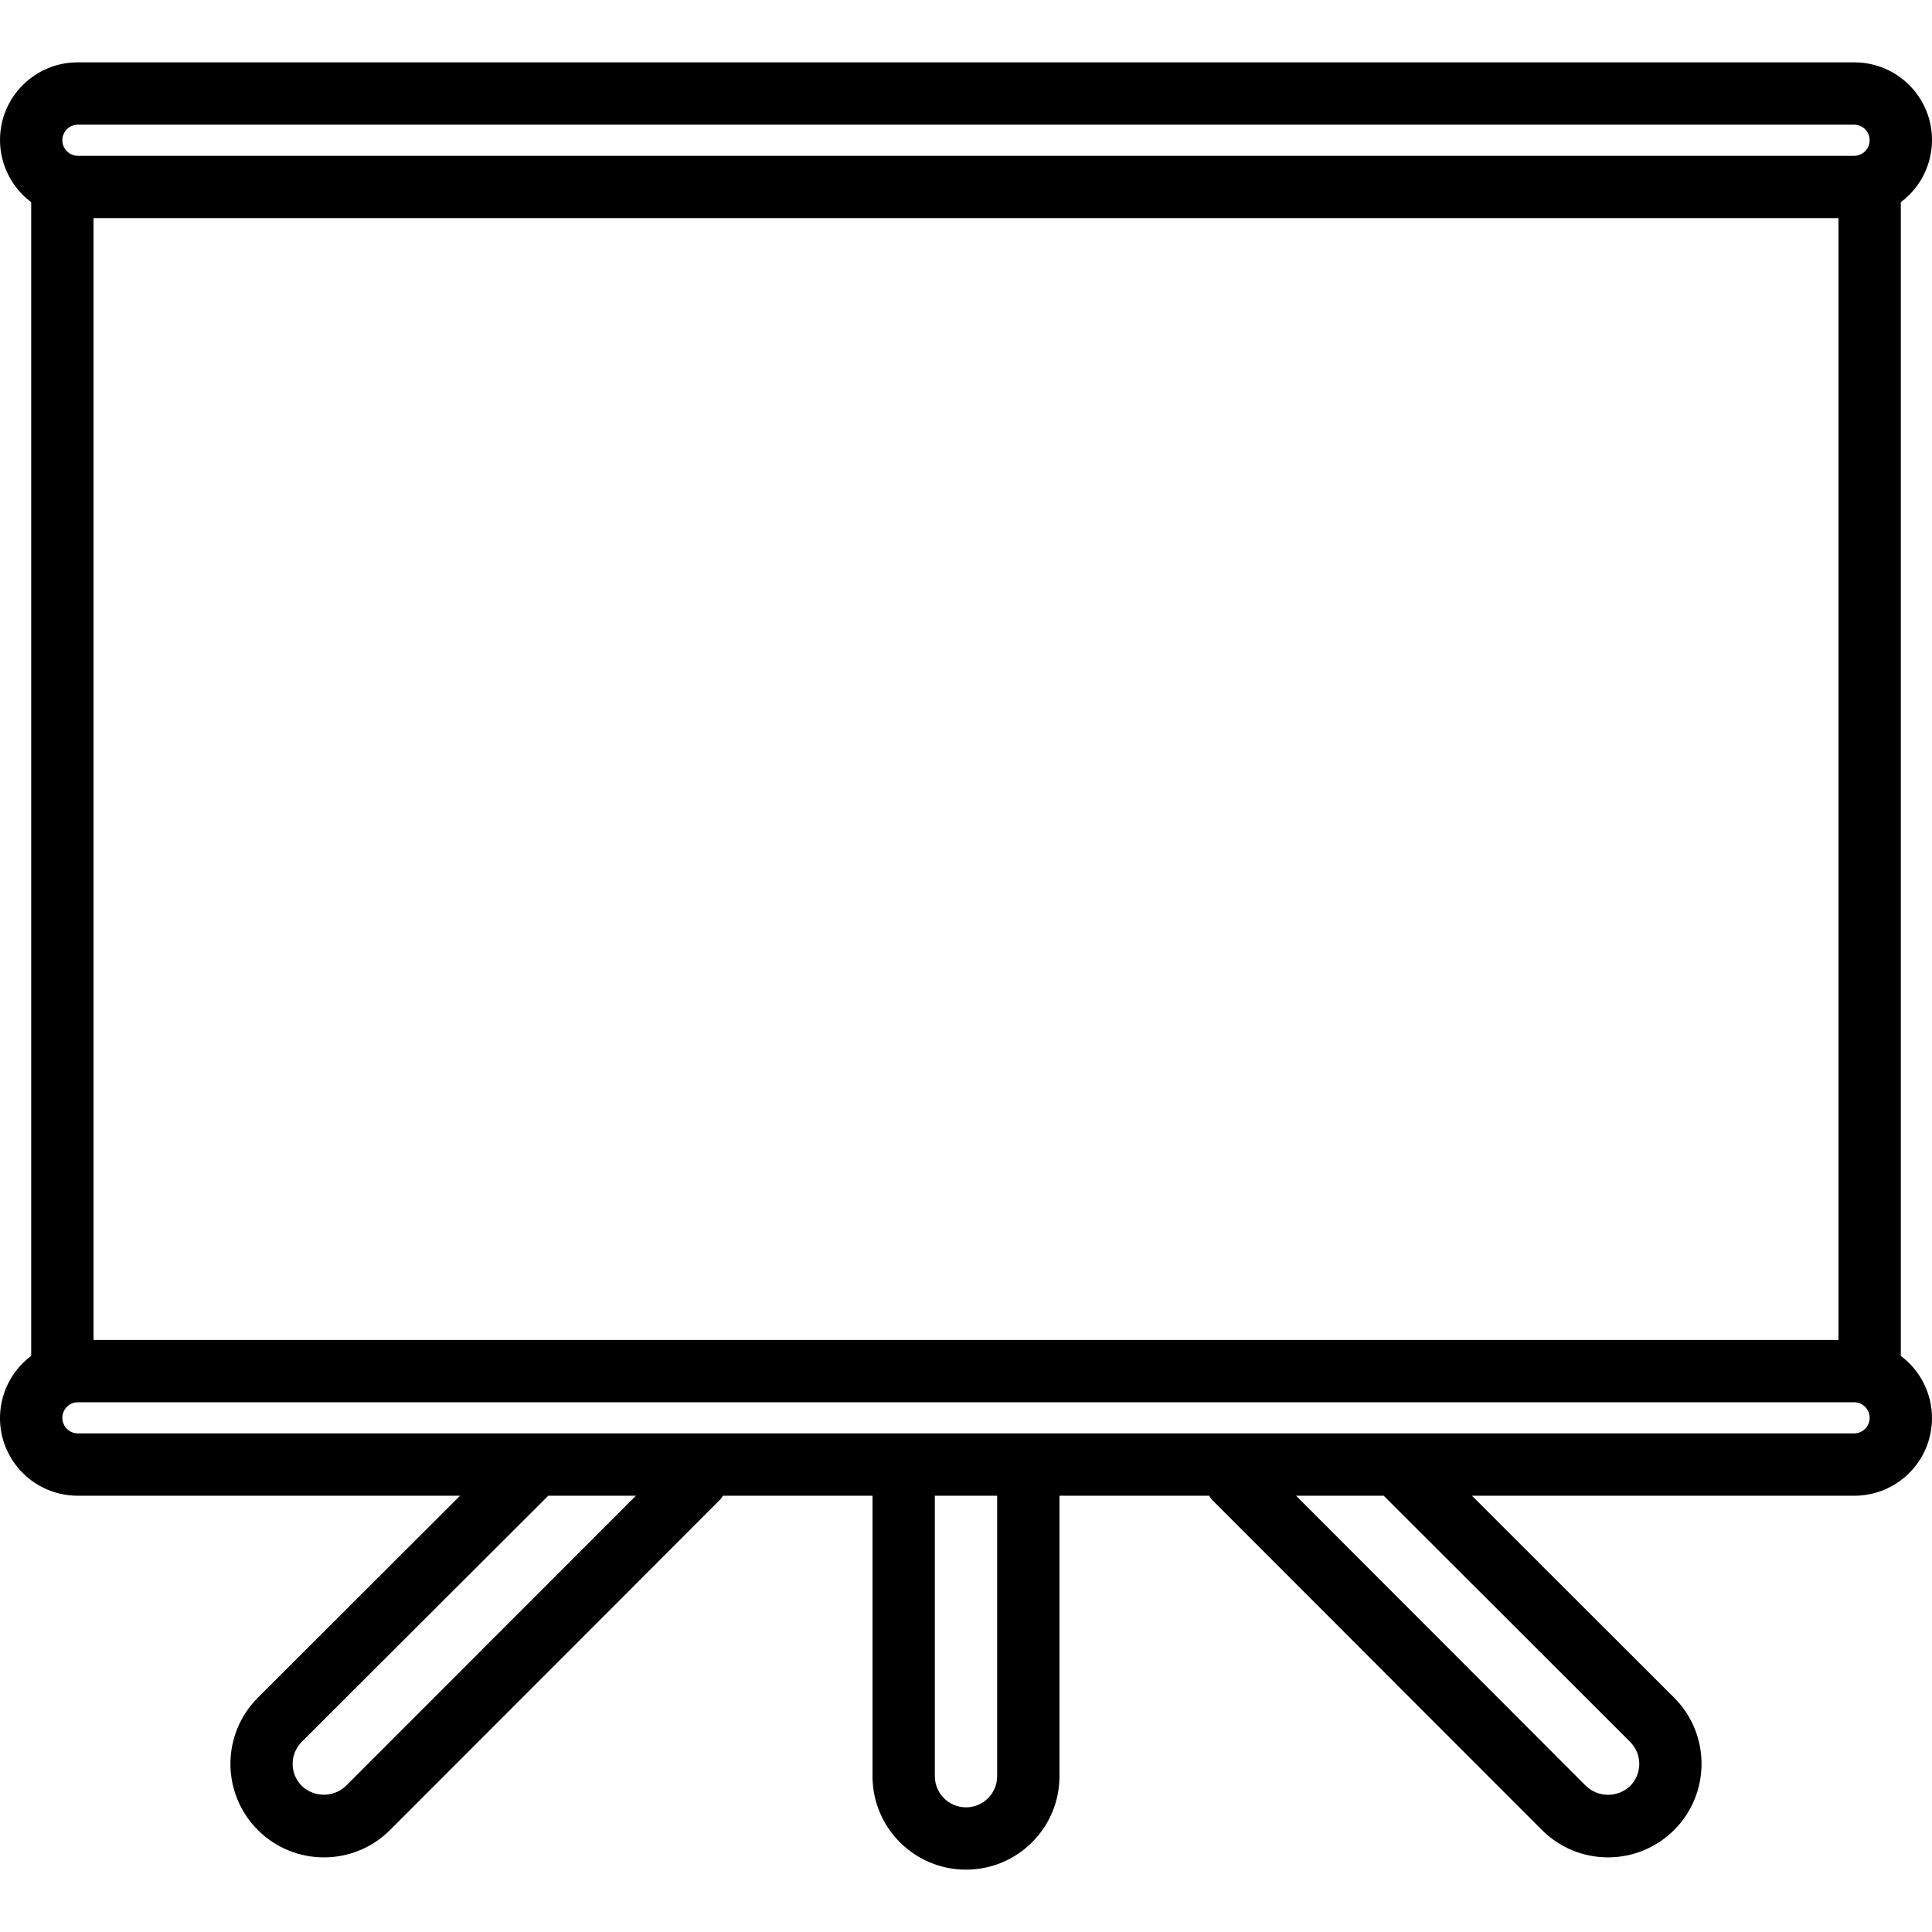
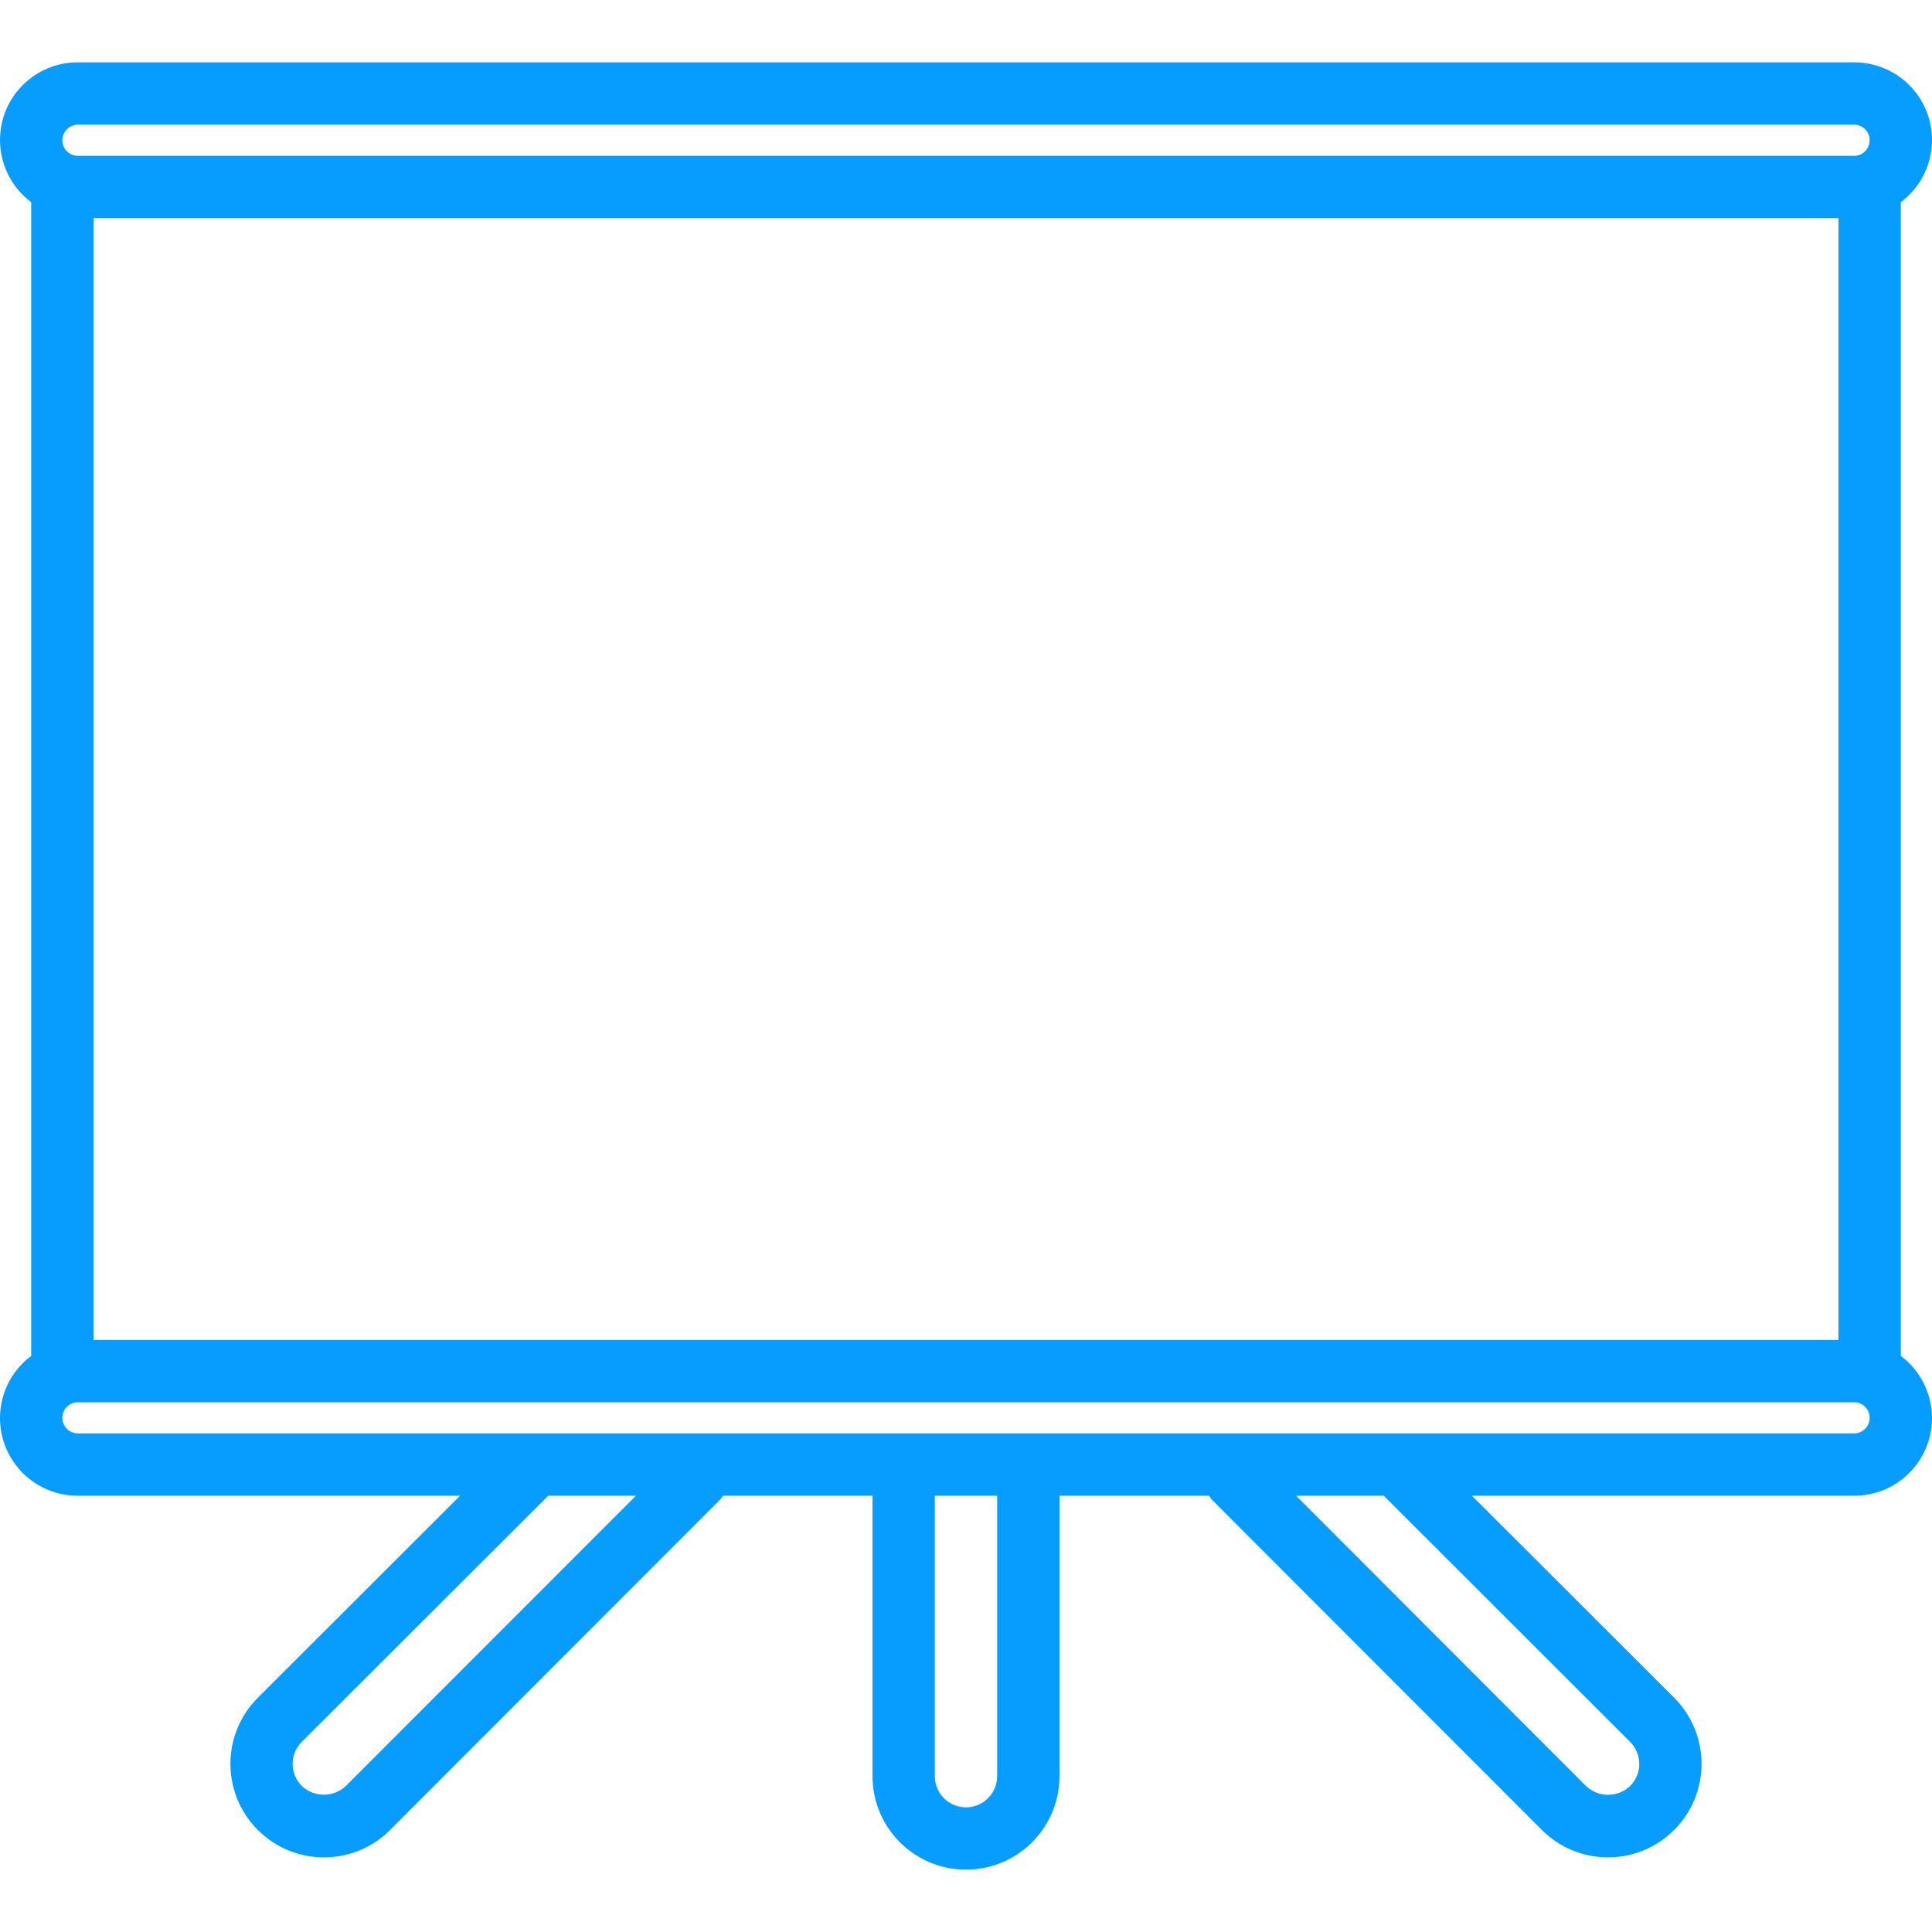
- <svg xmlns="http://www.w3.org/2000/svg" version="1.1" id="Capa_1" x="0px" y="0px" viewBox="0 0 496.014 496.014" style="enable-background:new 0 0 496.014 496.014;" xml:space="preserve">
+ <svg xmlns="http://www.w3.org/2000/svg" version="1.1" id="Capa_1" x="0px" y="0px" viewBox="0 0 496.014 496.014" style="enable-background:new 0 0 496.014 496.014;fill:#079DFF" xml:space="preserve">
  <g>
    <g>
      <path d="M488.007,348.111V51.903c8.819-6.585,10.63-19.072,4.046-27.891c-3.778-5.06-9.731-8.03-16.046-8.005h-456    C9.001,15.964,0.044,24.851,0.001,35.857c-0.025,6.315,2.945,12.268,8.005,16.046v296.208c-8.819,6.585-10.63,19.072-4.046,27.891    c3.778,5.06,9.731,8.03,16.046,8.005h98.112l-51.928,51.864c-9.376,9.378-9.374,24.58,0.004,33.956    c9.378,9.376,24.58,9.374,33.956-0.004l84.8-84.88c0.243-0.294,0.462-0.607,0.656-0.936h38.4v72c0,13.255,10.745,24,24,24    c13.255,0,24-10.745,24-24v-72h38.44c0.181,0.327,0.387,0.64,0.616,0.936l84.8,84.88c9.378,9.376,24.58,9.374,33.956-0.004    c9.376-9.378,9.374-24.58-0.004-33.956l-51.92-51.856h98.112c11.006,0.043,19.963-8.844,20.005-19.85    C496.037,357.842,493.067,351.889,488.007,348.111z M88.807,458.511c-3.177,3.007-8.151,3.007-11.328,0    c-3.126-3.122-3.129-8.188-0.006-11.314c0.002-0.002,0.004-0.004,0.006-0.006l63.28-63.184h22.504L88.807,458.511z     M256.007,456.007c0,4.418-3.582,8-8,8s-8-3.582-8-8v-72h16V456.007z M418.511,447.207c3.128,3.12,3.135,8.186,0.014,11.314    c-0.005,0.005-0.01,0.01-0.014,0.014c-3.175,3.006-8.145,3.006-11.32,0l-74.44-74.528h22.504L418.511,447.207z M476.007,368.007    h-456c-2.209,0-4-1.791-4-4c0-2.209,1.791-4,4-4h456c2.209,0,4,1.791,4,4C480.007,366.216,478.216,368.007,476.007,368.007z     M24.007,344.007v-288h448v288H24.007z M476.007,40.007h-456c-2.209,0-4-1.791-4-4s1.791-4,4-4h456c2.209,0,4,1.791,4,4    S478.216,40.007,476.007,40.007z" />
    </g>
  </g>
  <g>
</g>
  <g>
</g>
  <g>
</g>
  <g>
</g>
  <g>
</g>
  <g>
</g>
  <g>
</g>
  <g>
</g>
  <g>
</g>
  <g>
</g>
  <g>
</g>
  <g>
</g>
  <g>
</g>
  <g>
</g>
  <g>
</g>
</svg>
